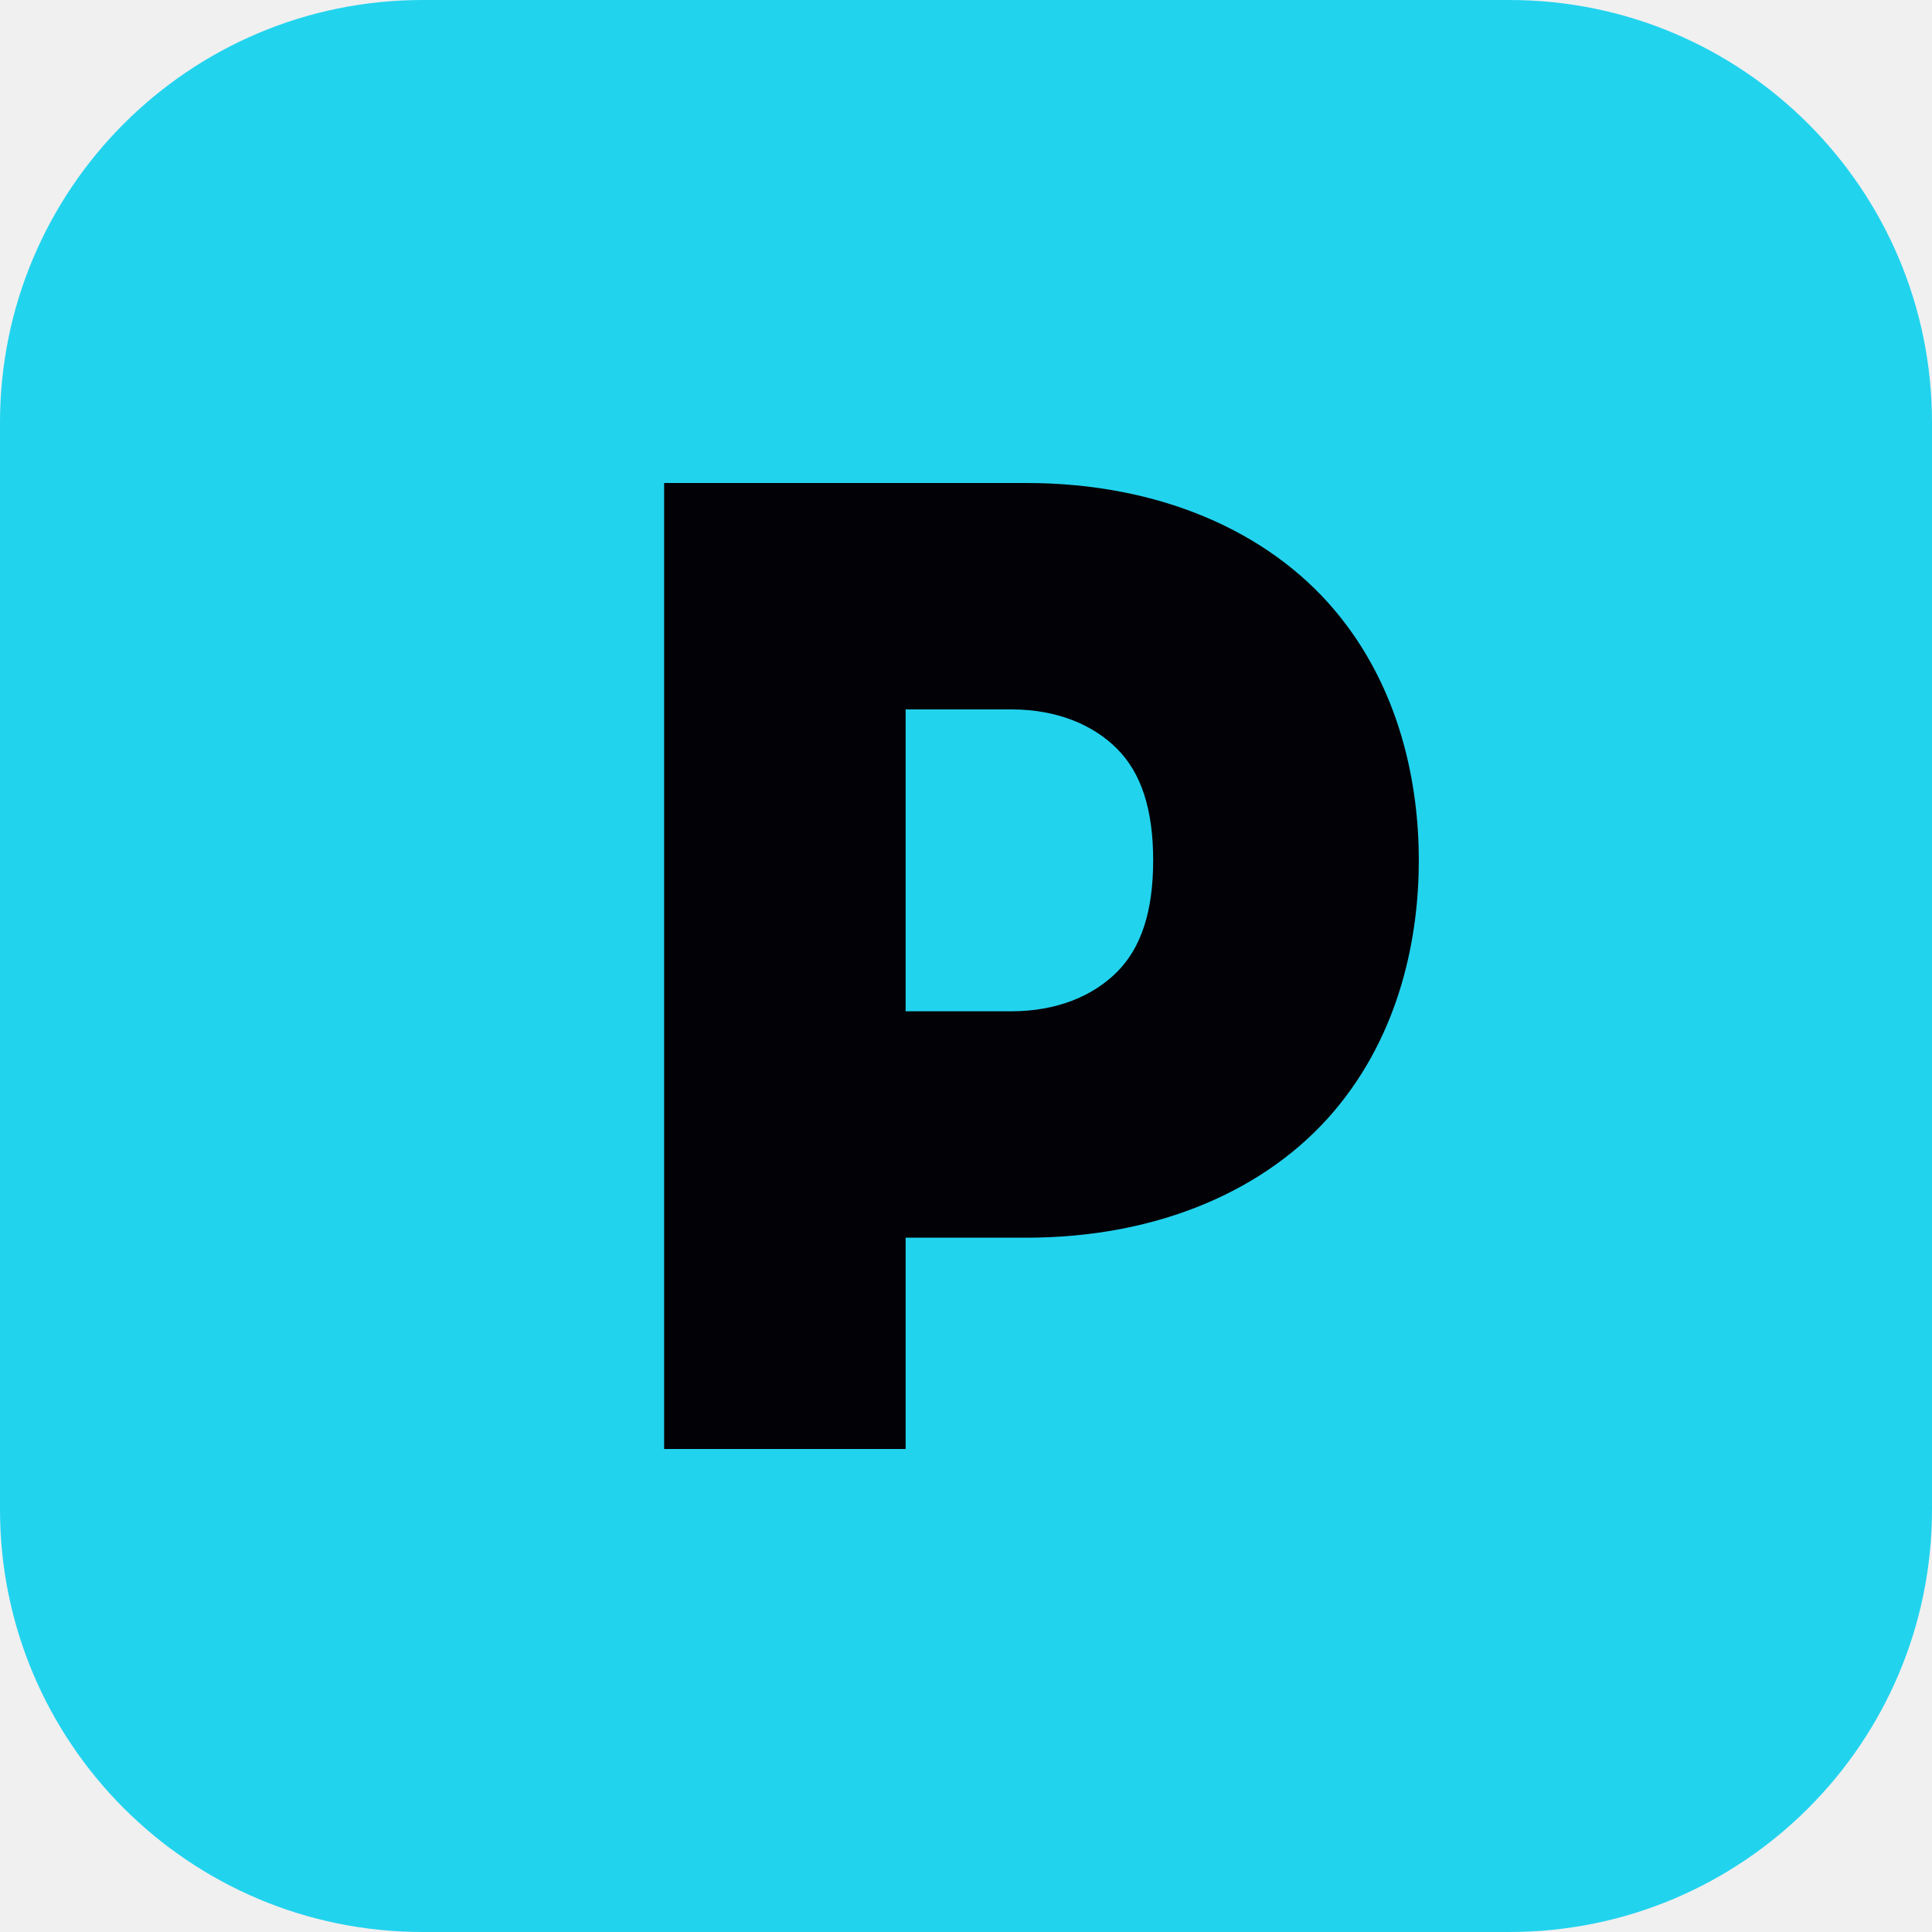
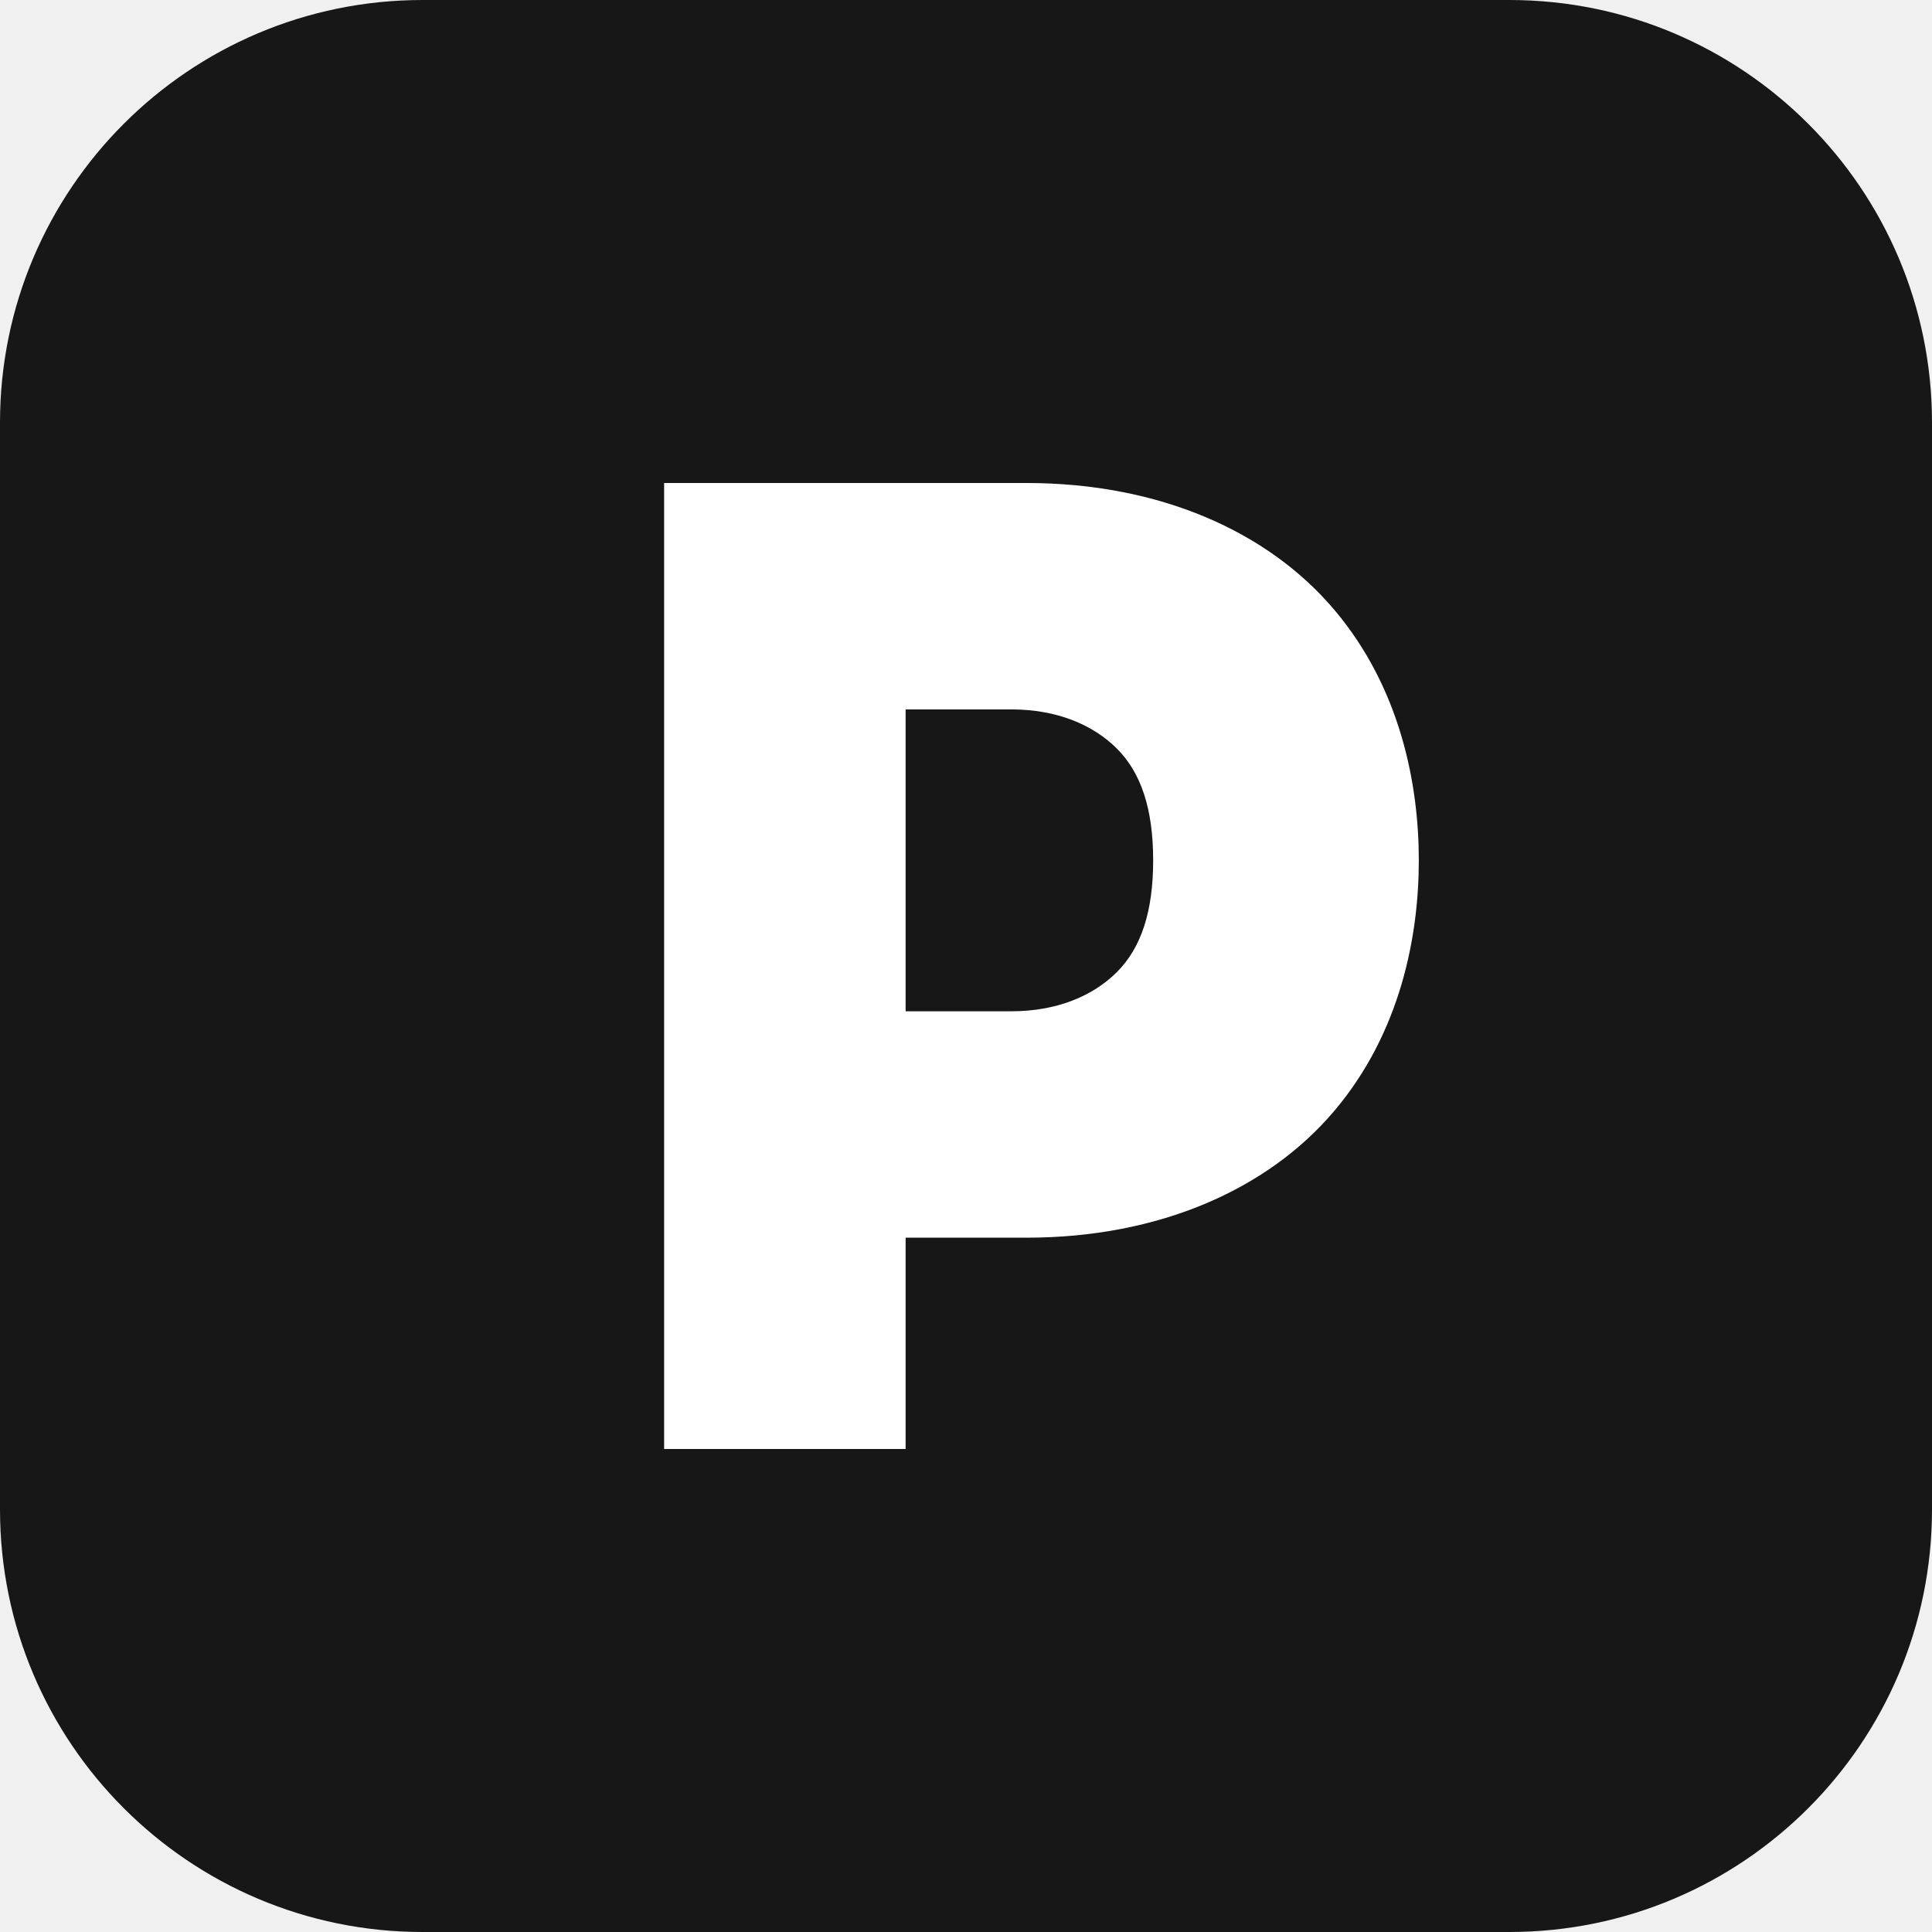
<svg xmlns="http://www.w3.org/2000/svg" viewBox="0 0 64 64" fill="none">
-   <rect width="64" height="64" rx="14" fill="#22d3ee" />
-   <path d="M22 48V16H34C38.4 16 42 17.6 44.2 20.2C46.4 22.8 47 26 47 28.5C47 31 46.4 34.2 44.2 36.8C42 39.4 38.4 41 34 41H30V48H22ZM30 33.5H33.5C35 33.5 36.2 33 37 32.2C37.8 31.4 38.2 30.2 38.2 28.5C38.2 26.8 37.8 25.6 37 24.8C36.2 24 35 23.5 33.5 23.5H30V33.5Z" fill="#020206" />
+   <rect width="64" height="64" rx="14" fill="#171717" />
+   <path d="M22 48V16H34C38.4 16 42 17.6 44.2 20.2C46.4 22.8 47 26 47 28.5C47 31 46.4 34.2 44.2 36.8C42 39.4 38.4 41 34 41H30V48H22ZM30 33.5H33.5C35 33.5 36.2 33 37 32.2C37.8 31.4 38.2 30.2 38.2 28.5C38.2 26.8 37.8 25.6 37 24.8C36.2 24 35 23.5 33.5 23.5H30V33.5Z" fill="#ffffff" />
</svg>
